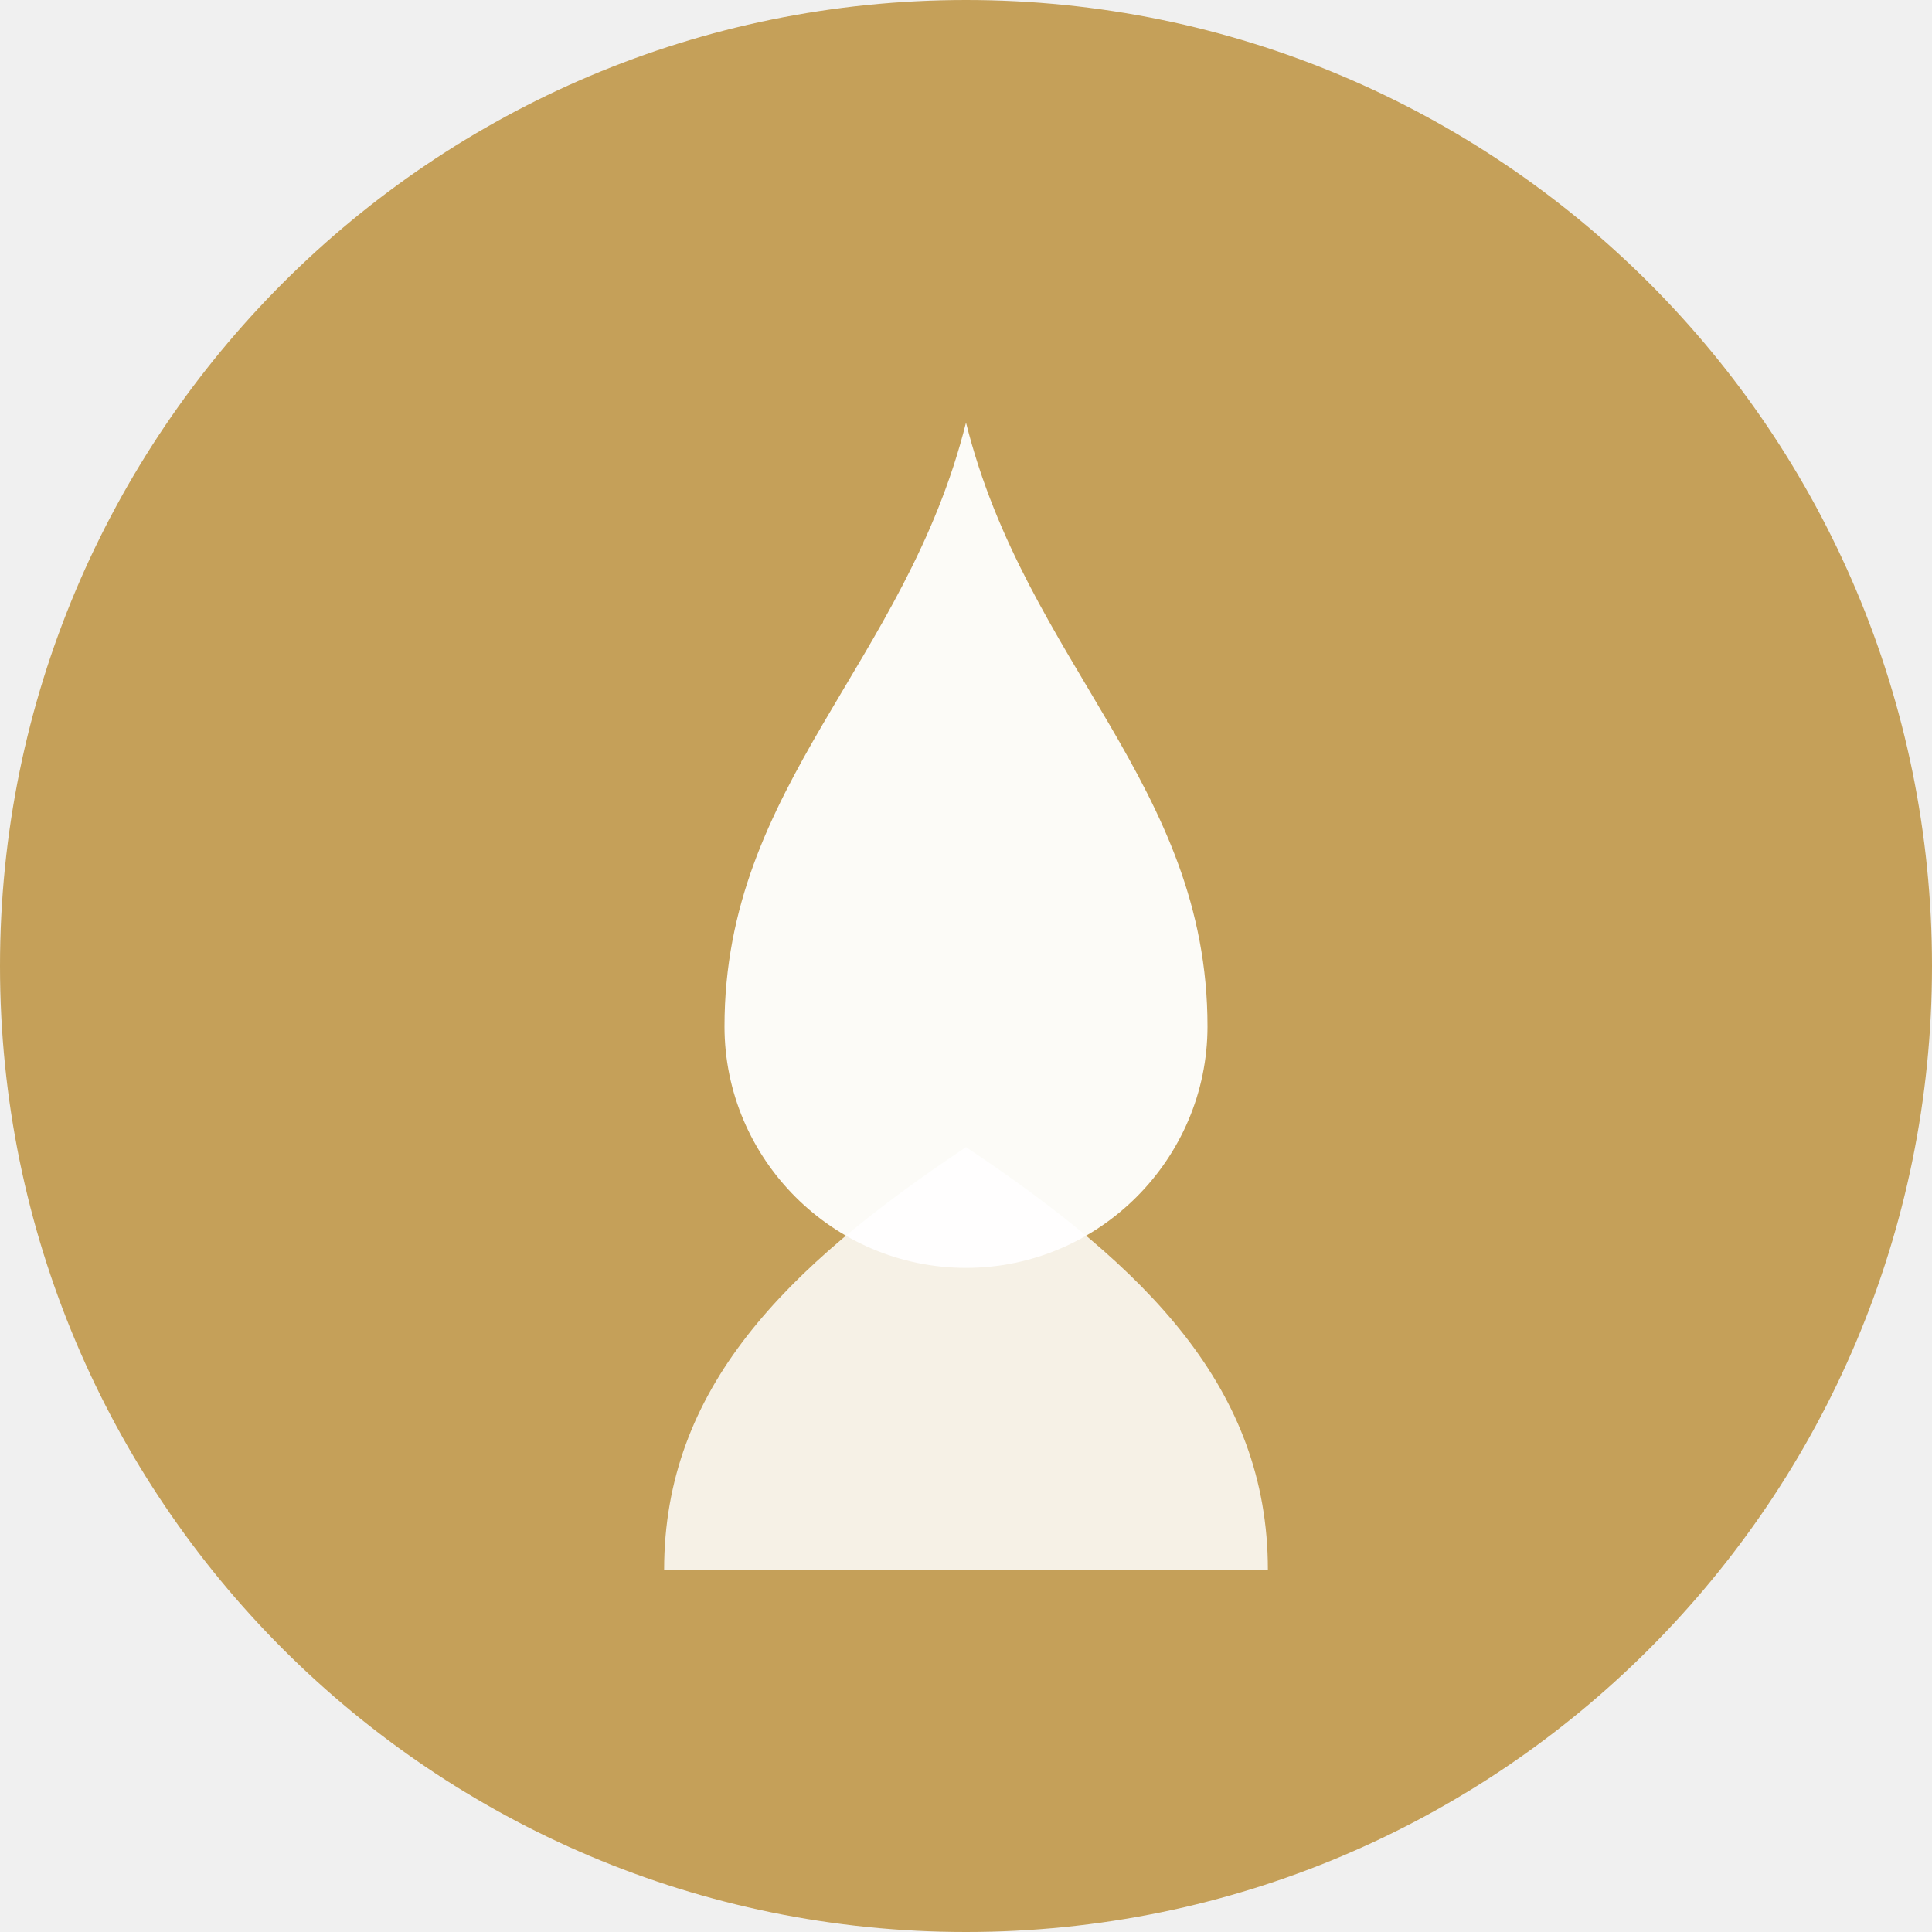
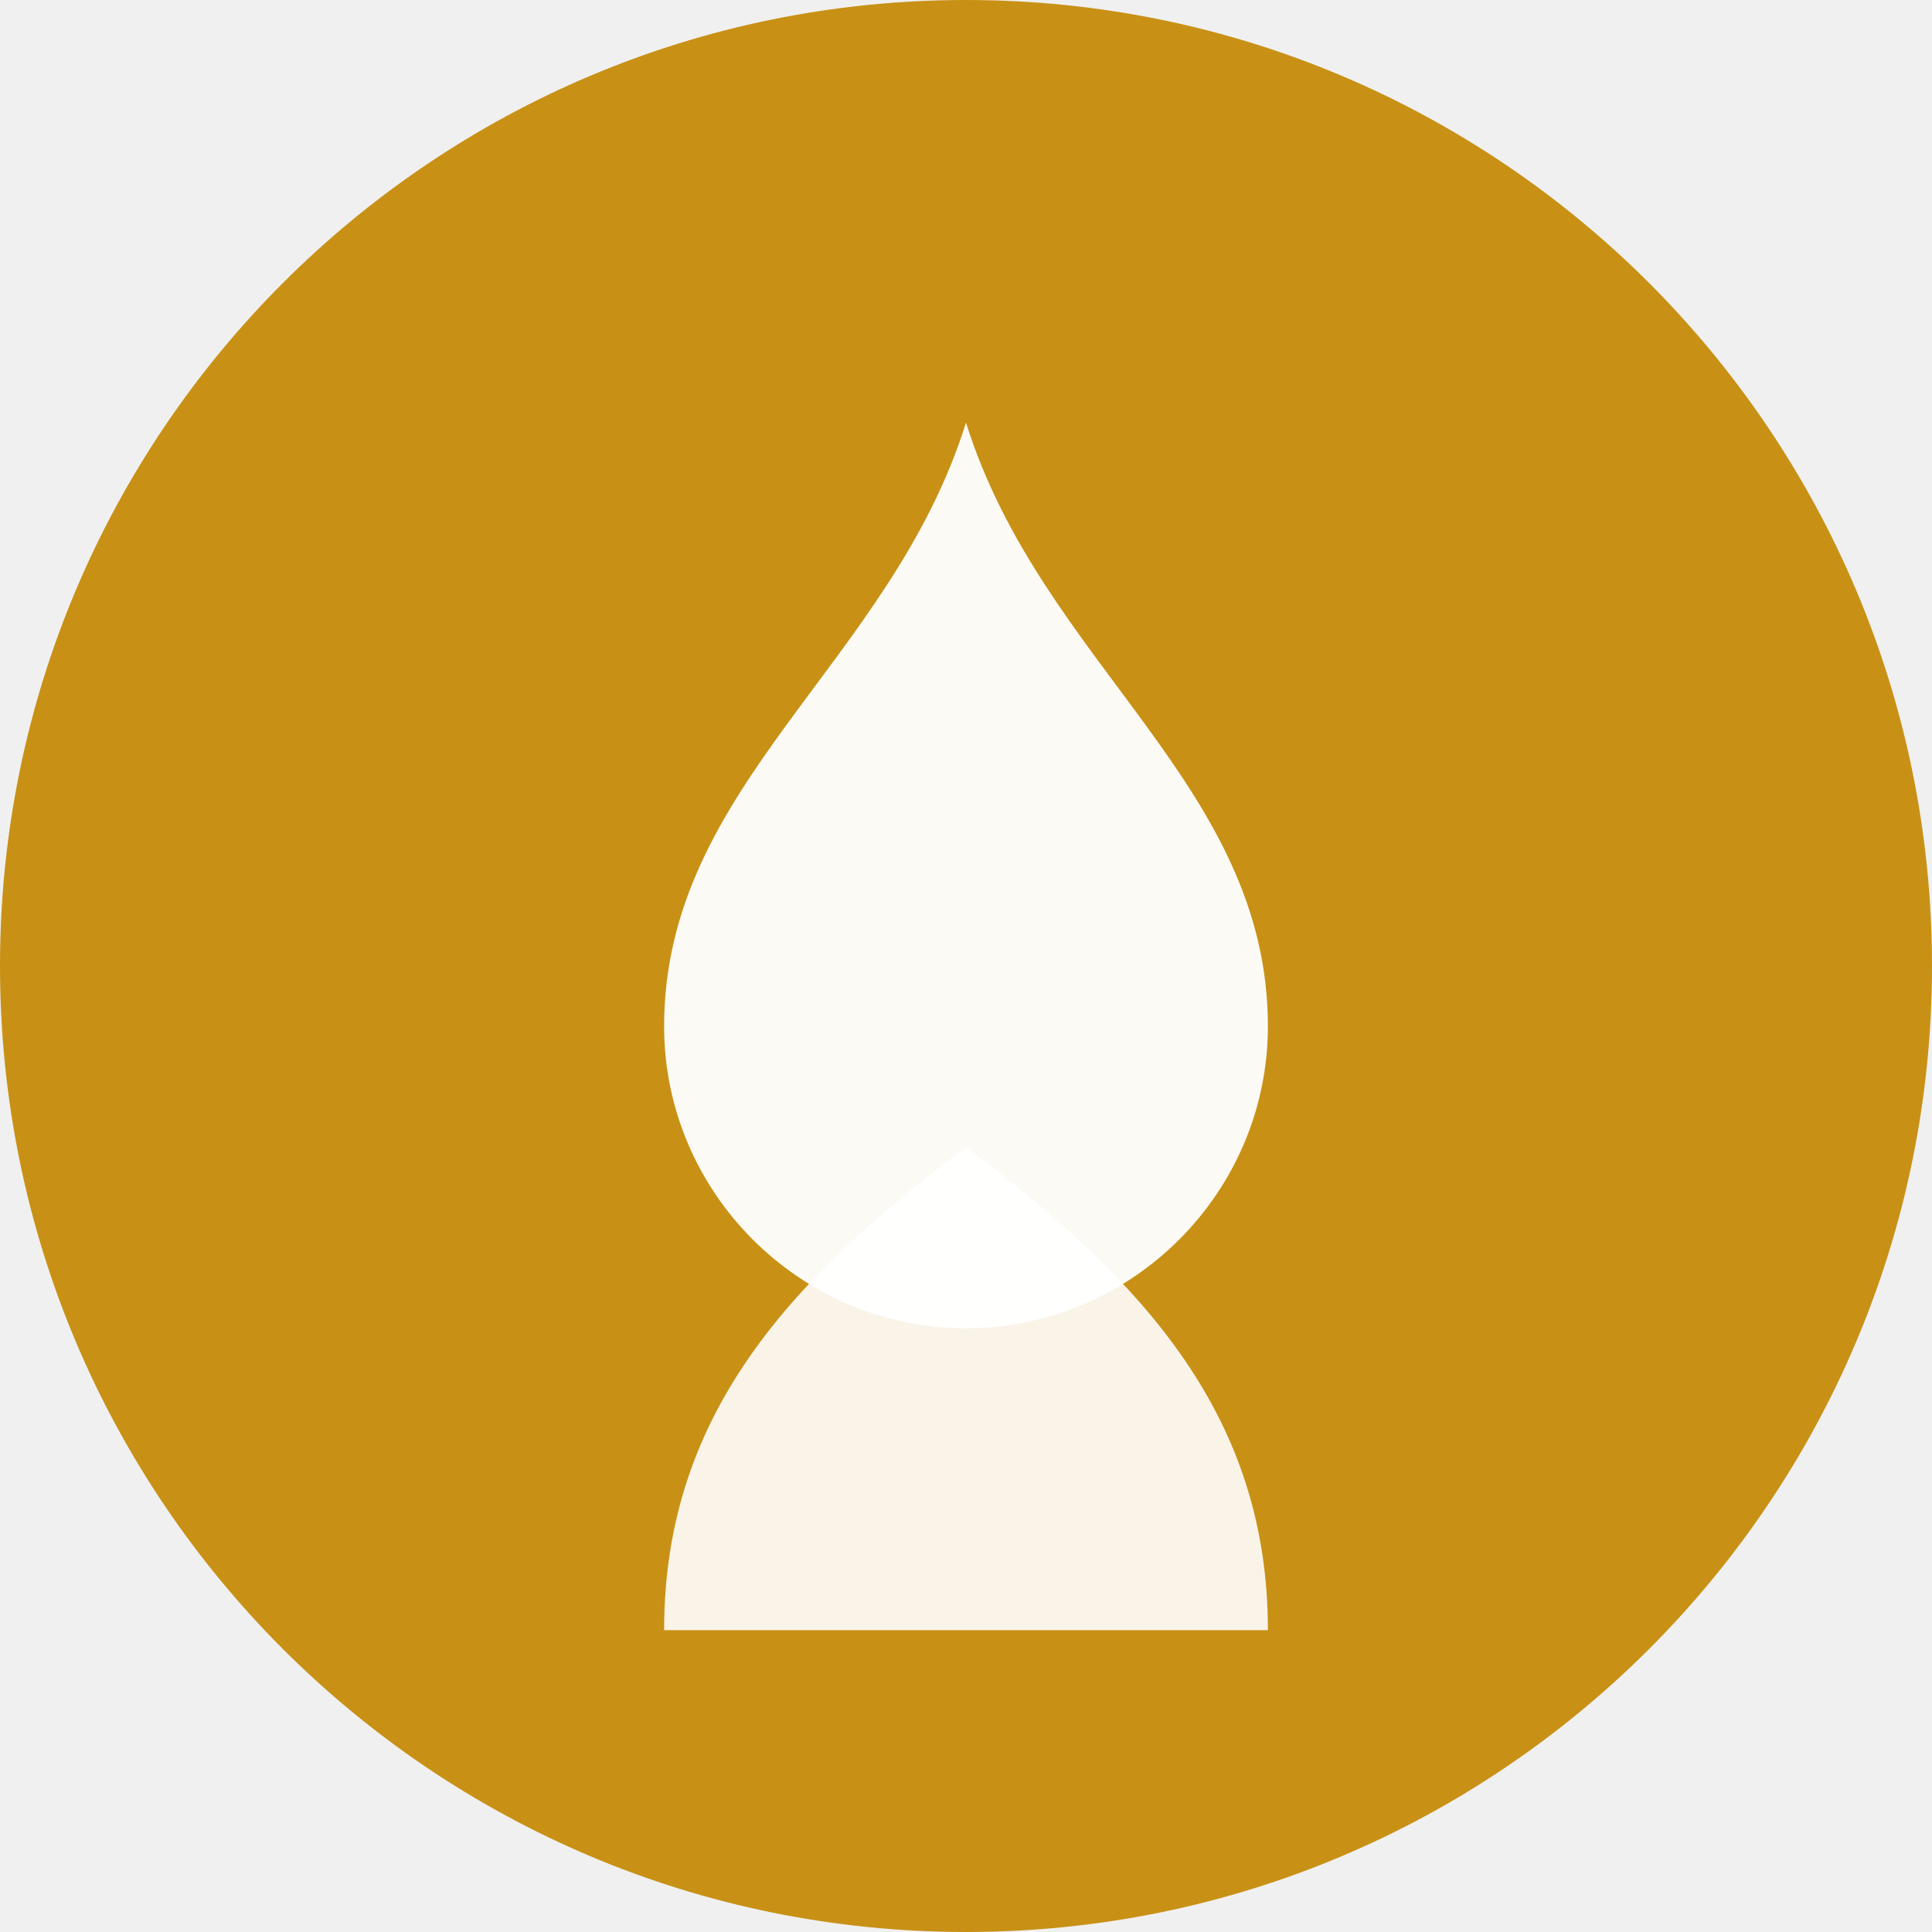
<svg xmlns="http://www.w3.org/2000/svg" viewBox="0 0 64 64" fill="none">
-   <circle cx="32" cy="32" r="32" fill="#C5A059" />
-   <path d="M32 14c-2 8-8 12-8 20 0 4.4 3.6 8 8 8s8-3.6 8-8c0-8-6-12-8-20z" fill="#fff" opacity="0.95" />
-   <path d="M32 38c-6 4-10 8-10 14h20c0-6-4-10-10-14z" fill="#fff" opacity="0.85" />
+   <circle cx="32" cy="32" r="32" fill="#C89116" />
+   <path d="M32 14c-2.5 8-10 12-10 20 0 5.5 4.5 10 10 10s10-4.5 10-10c0-8-7.5-12-10-20z" fill="#fff" opacity="0.95" />
+   <path d="M32 38c-6 4.5-10 9-10 16h20c0-7-4-11.5-10-16z" fill="#fff" opacity="0.9" />
</svg>
